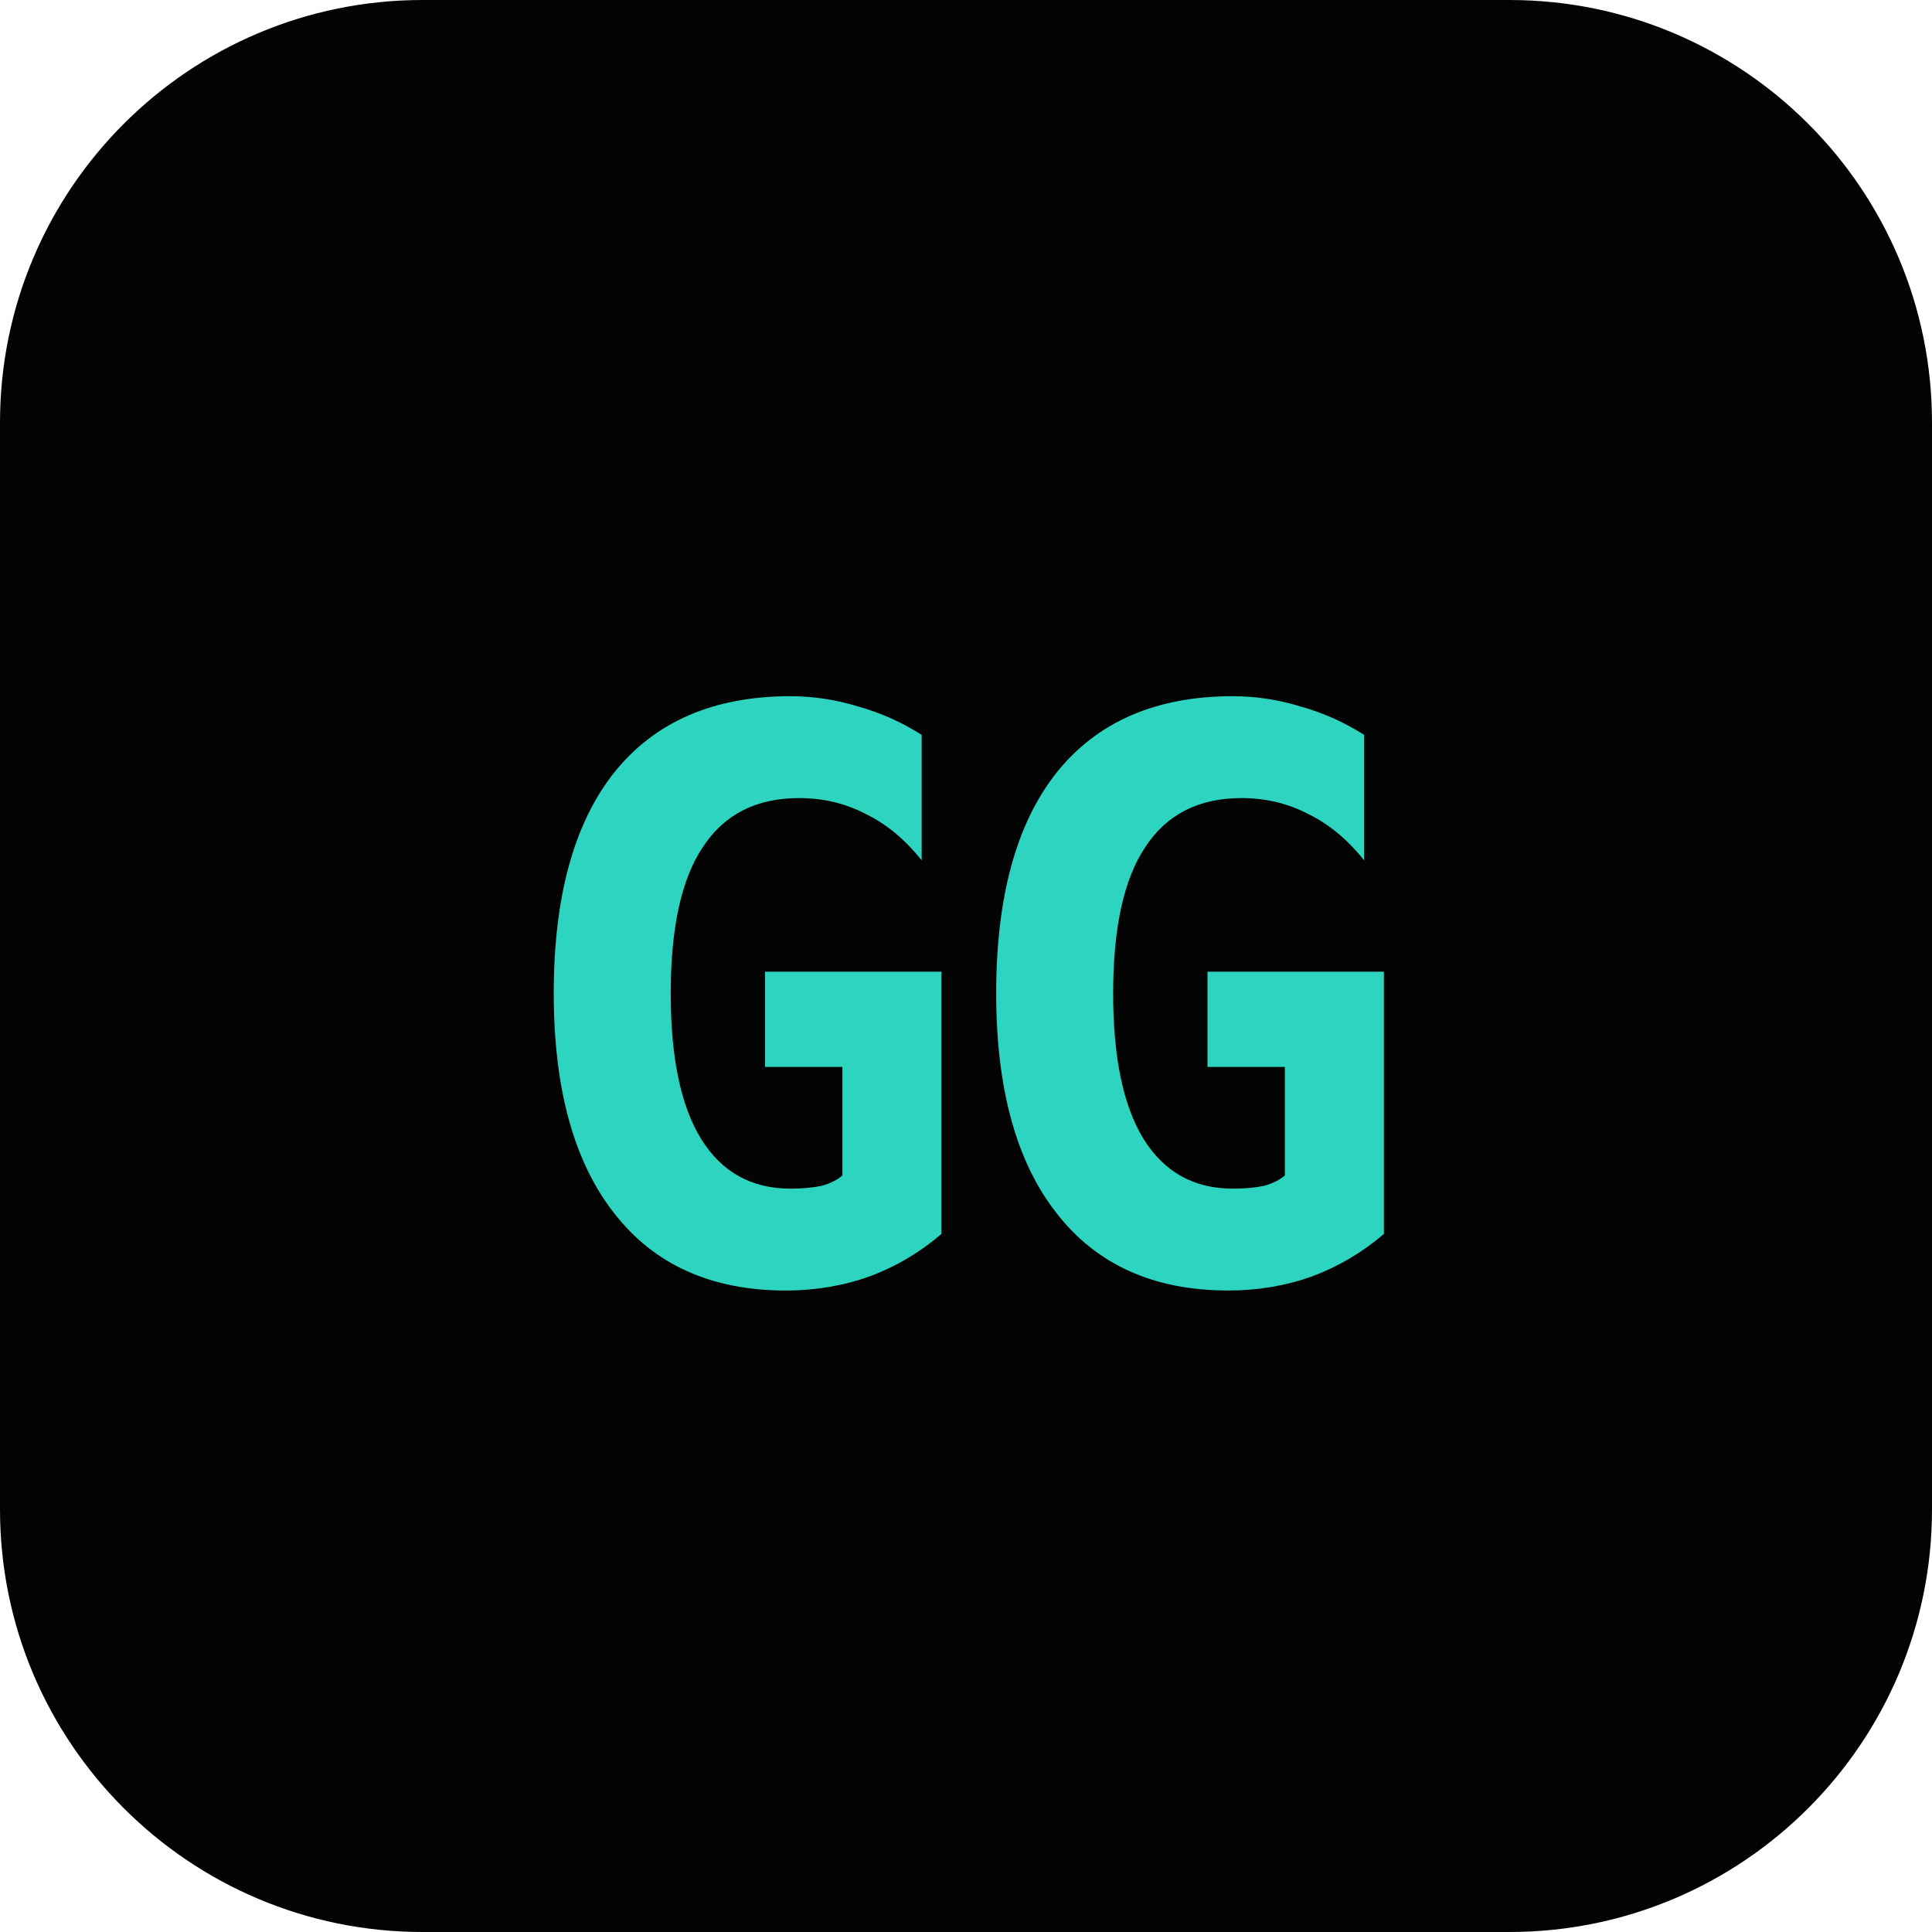
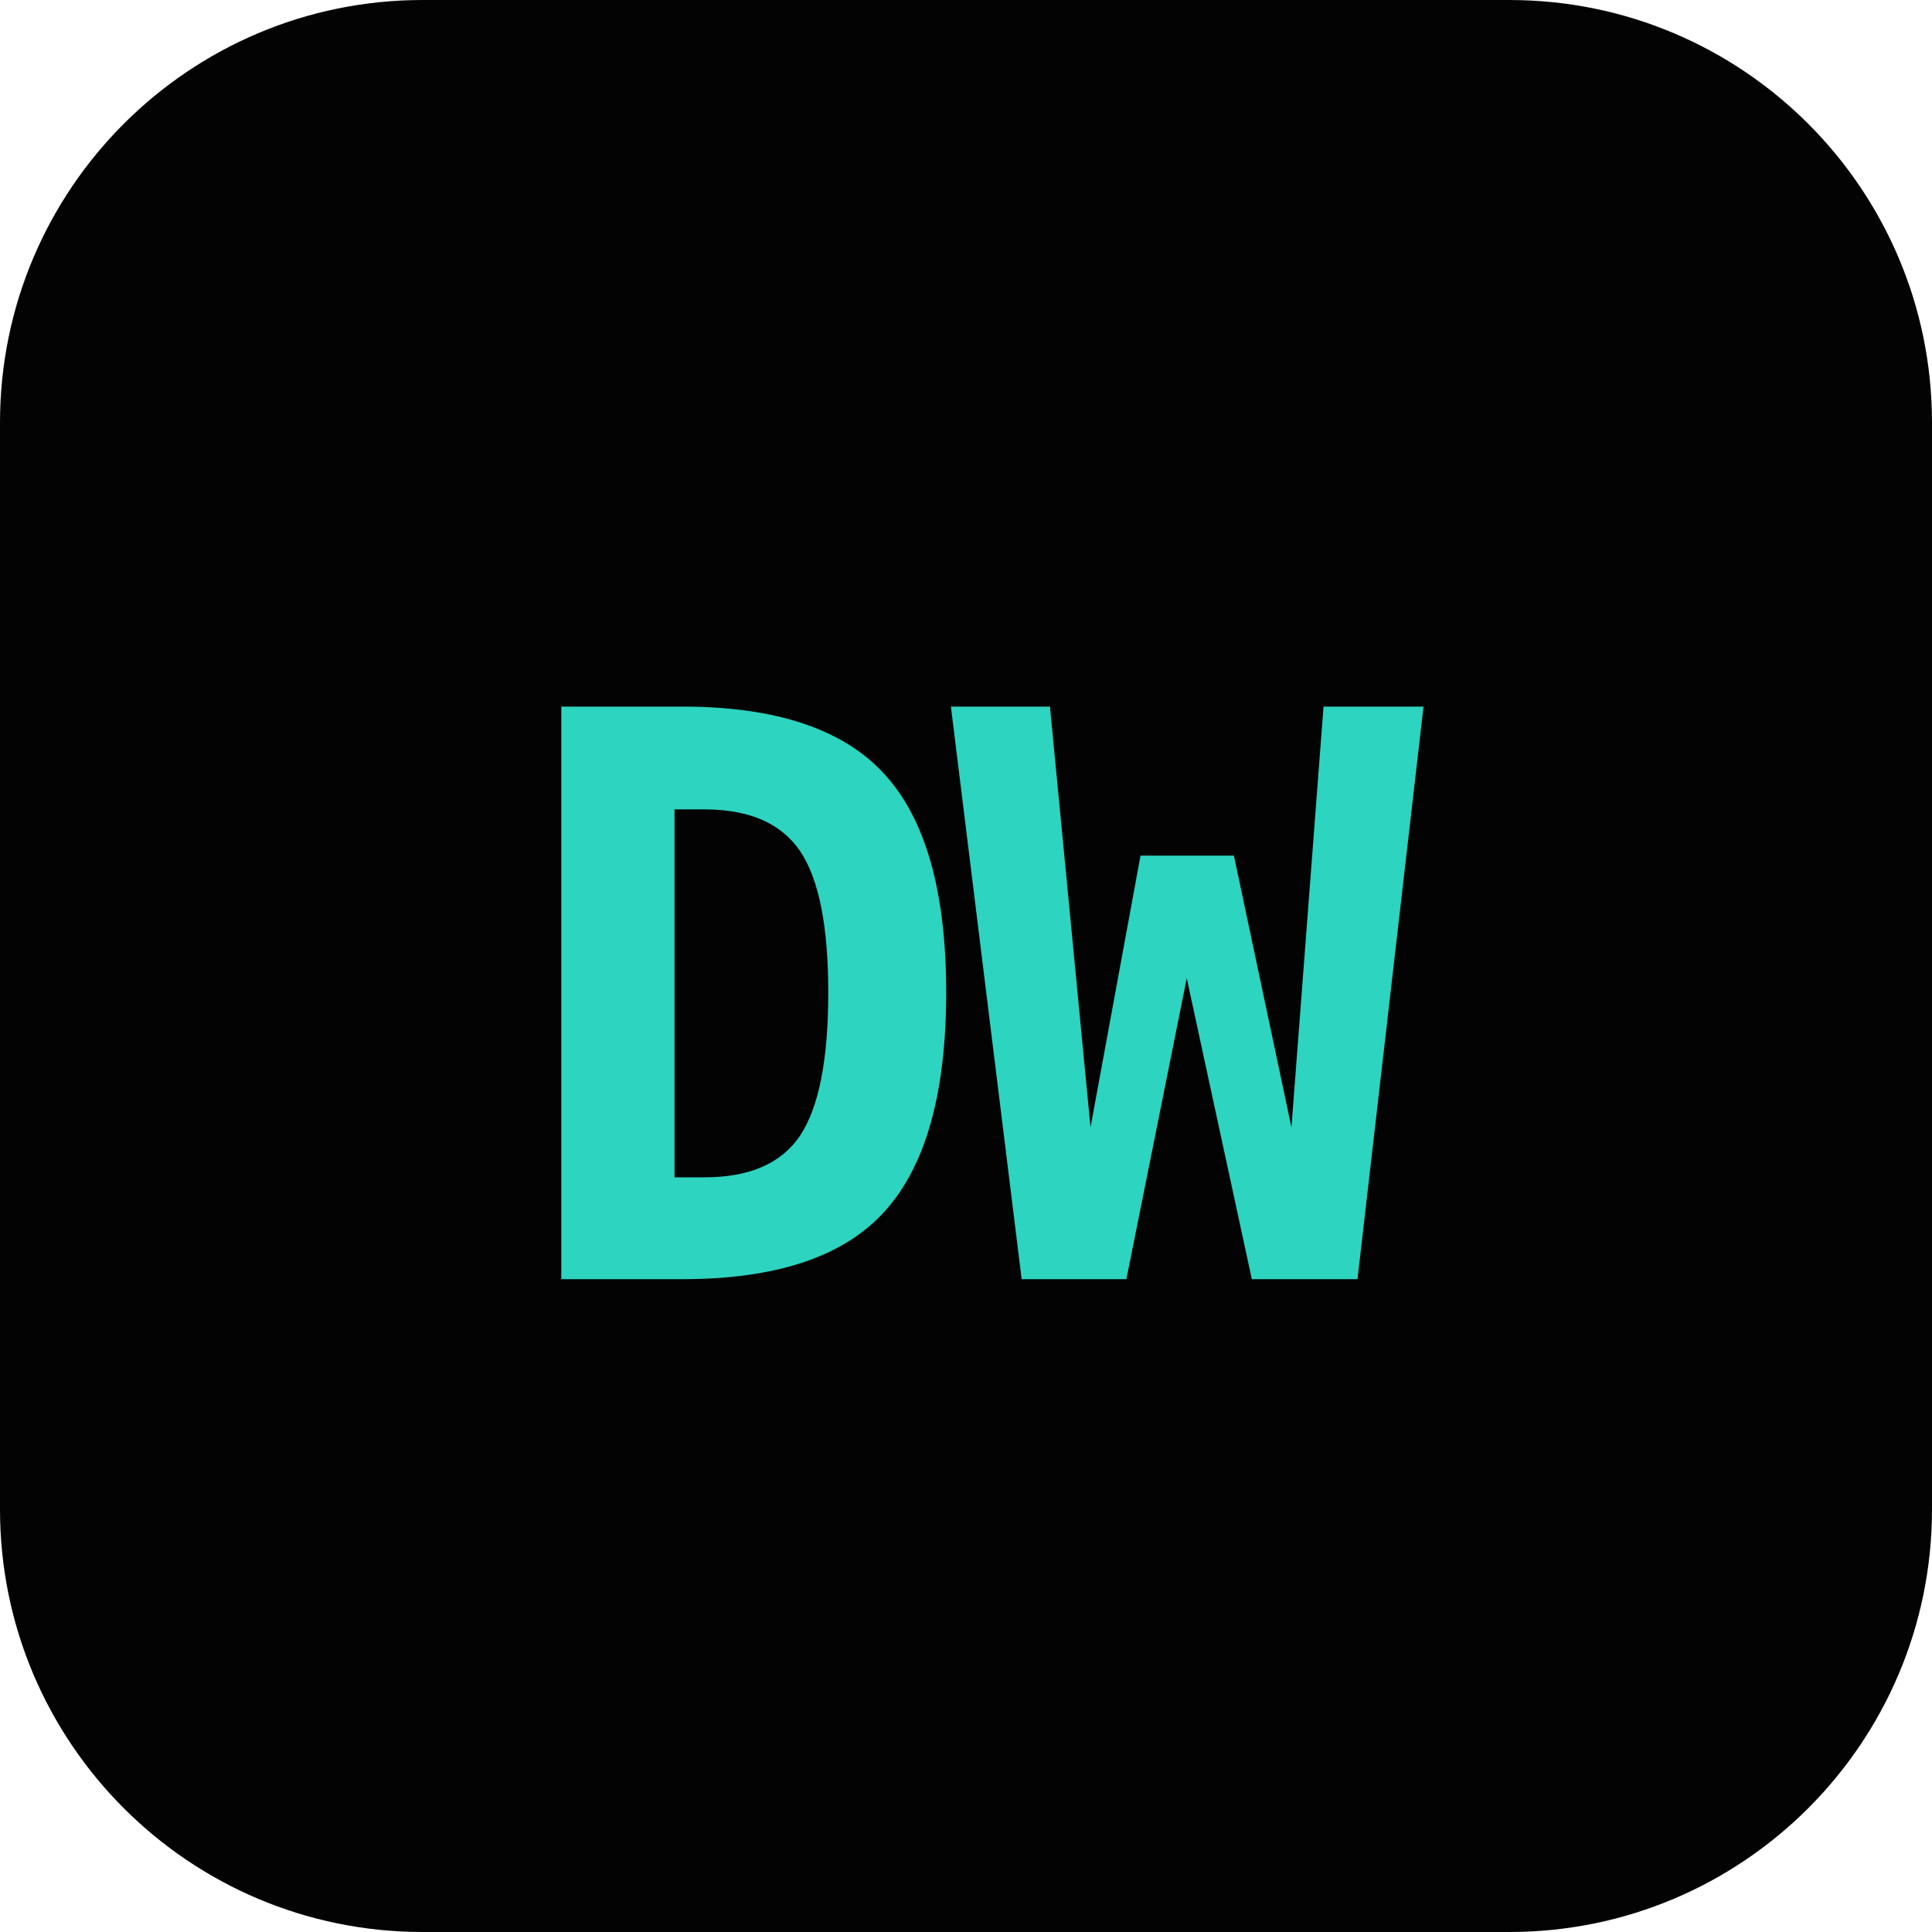
<svg xmlns="http://www.w3.org/2000/svg" viewBox="0 0 32 32">
  <rect width="32" height="32" rx="7" fill="#030304" />
-   <text x="16" y="17.5" text-anchor="middle" dominant-baseline="middle" font-family="'JetBrains Mono', ui-monospace, monospace" font-size="13" font-weight="700" letter-spacing="-0.5" fill="#2dd4bf">GG</text>
+   <text x="16" y="17.5" text-anchor="middle" dominant-baseline="middle" font-family="'JetBrains Mono', ui-monospace, monospace" font-size="13" font-weight="700" letter-spacing="-0.5" fill="#2dd4bf">DW</text>
</svg>
